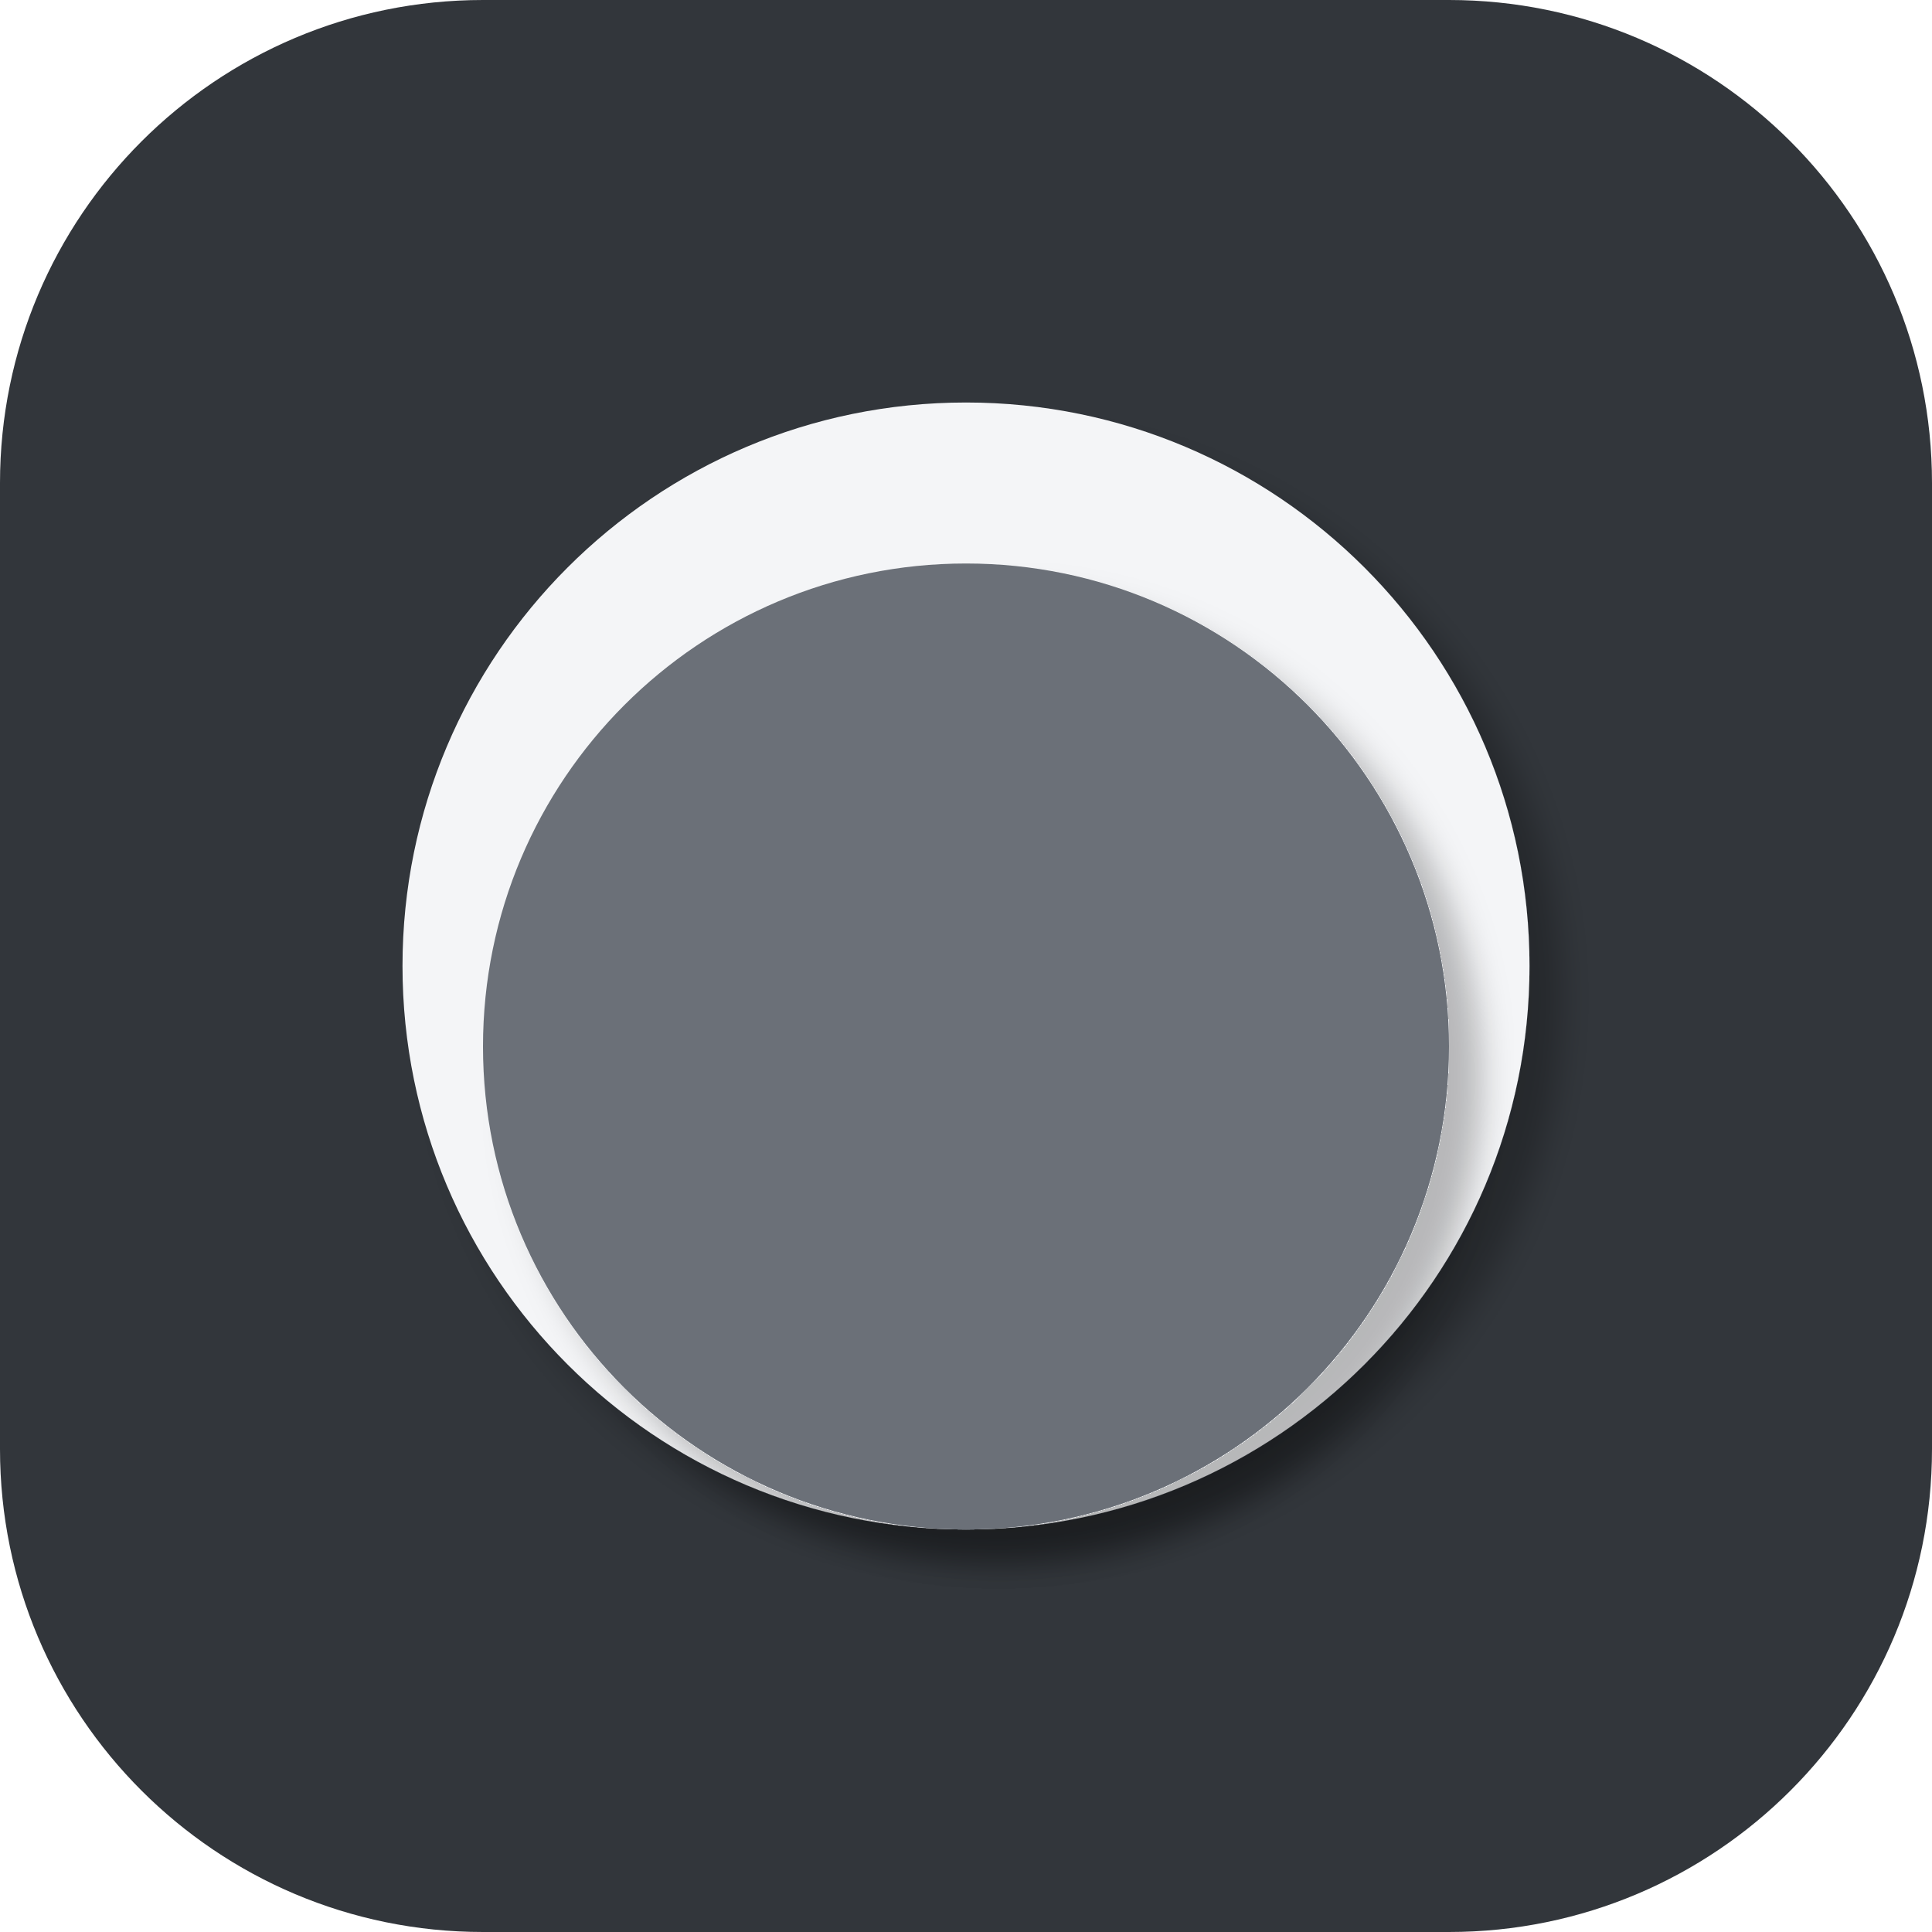
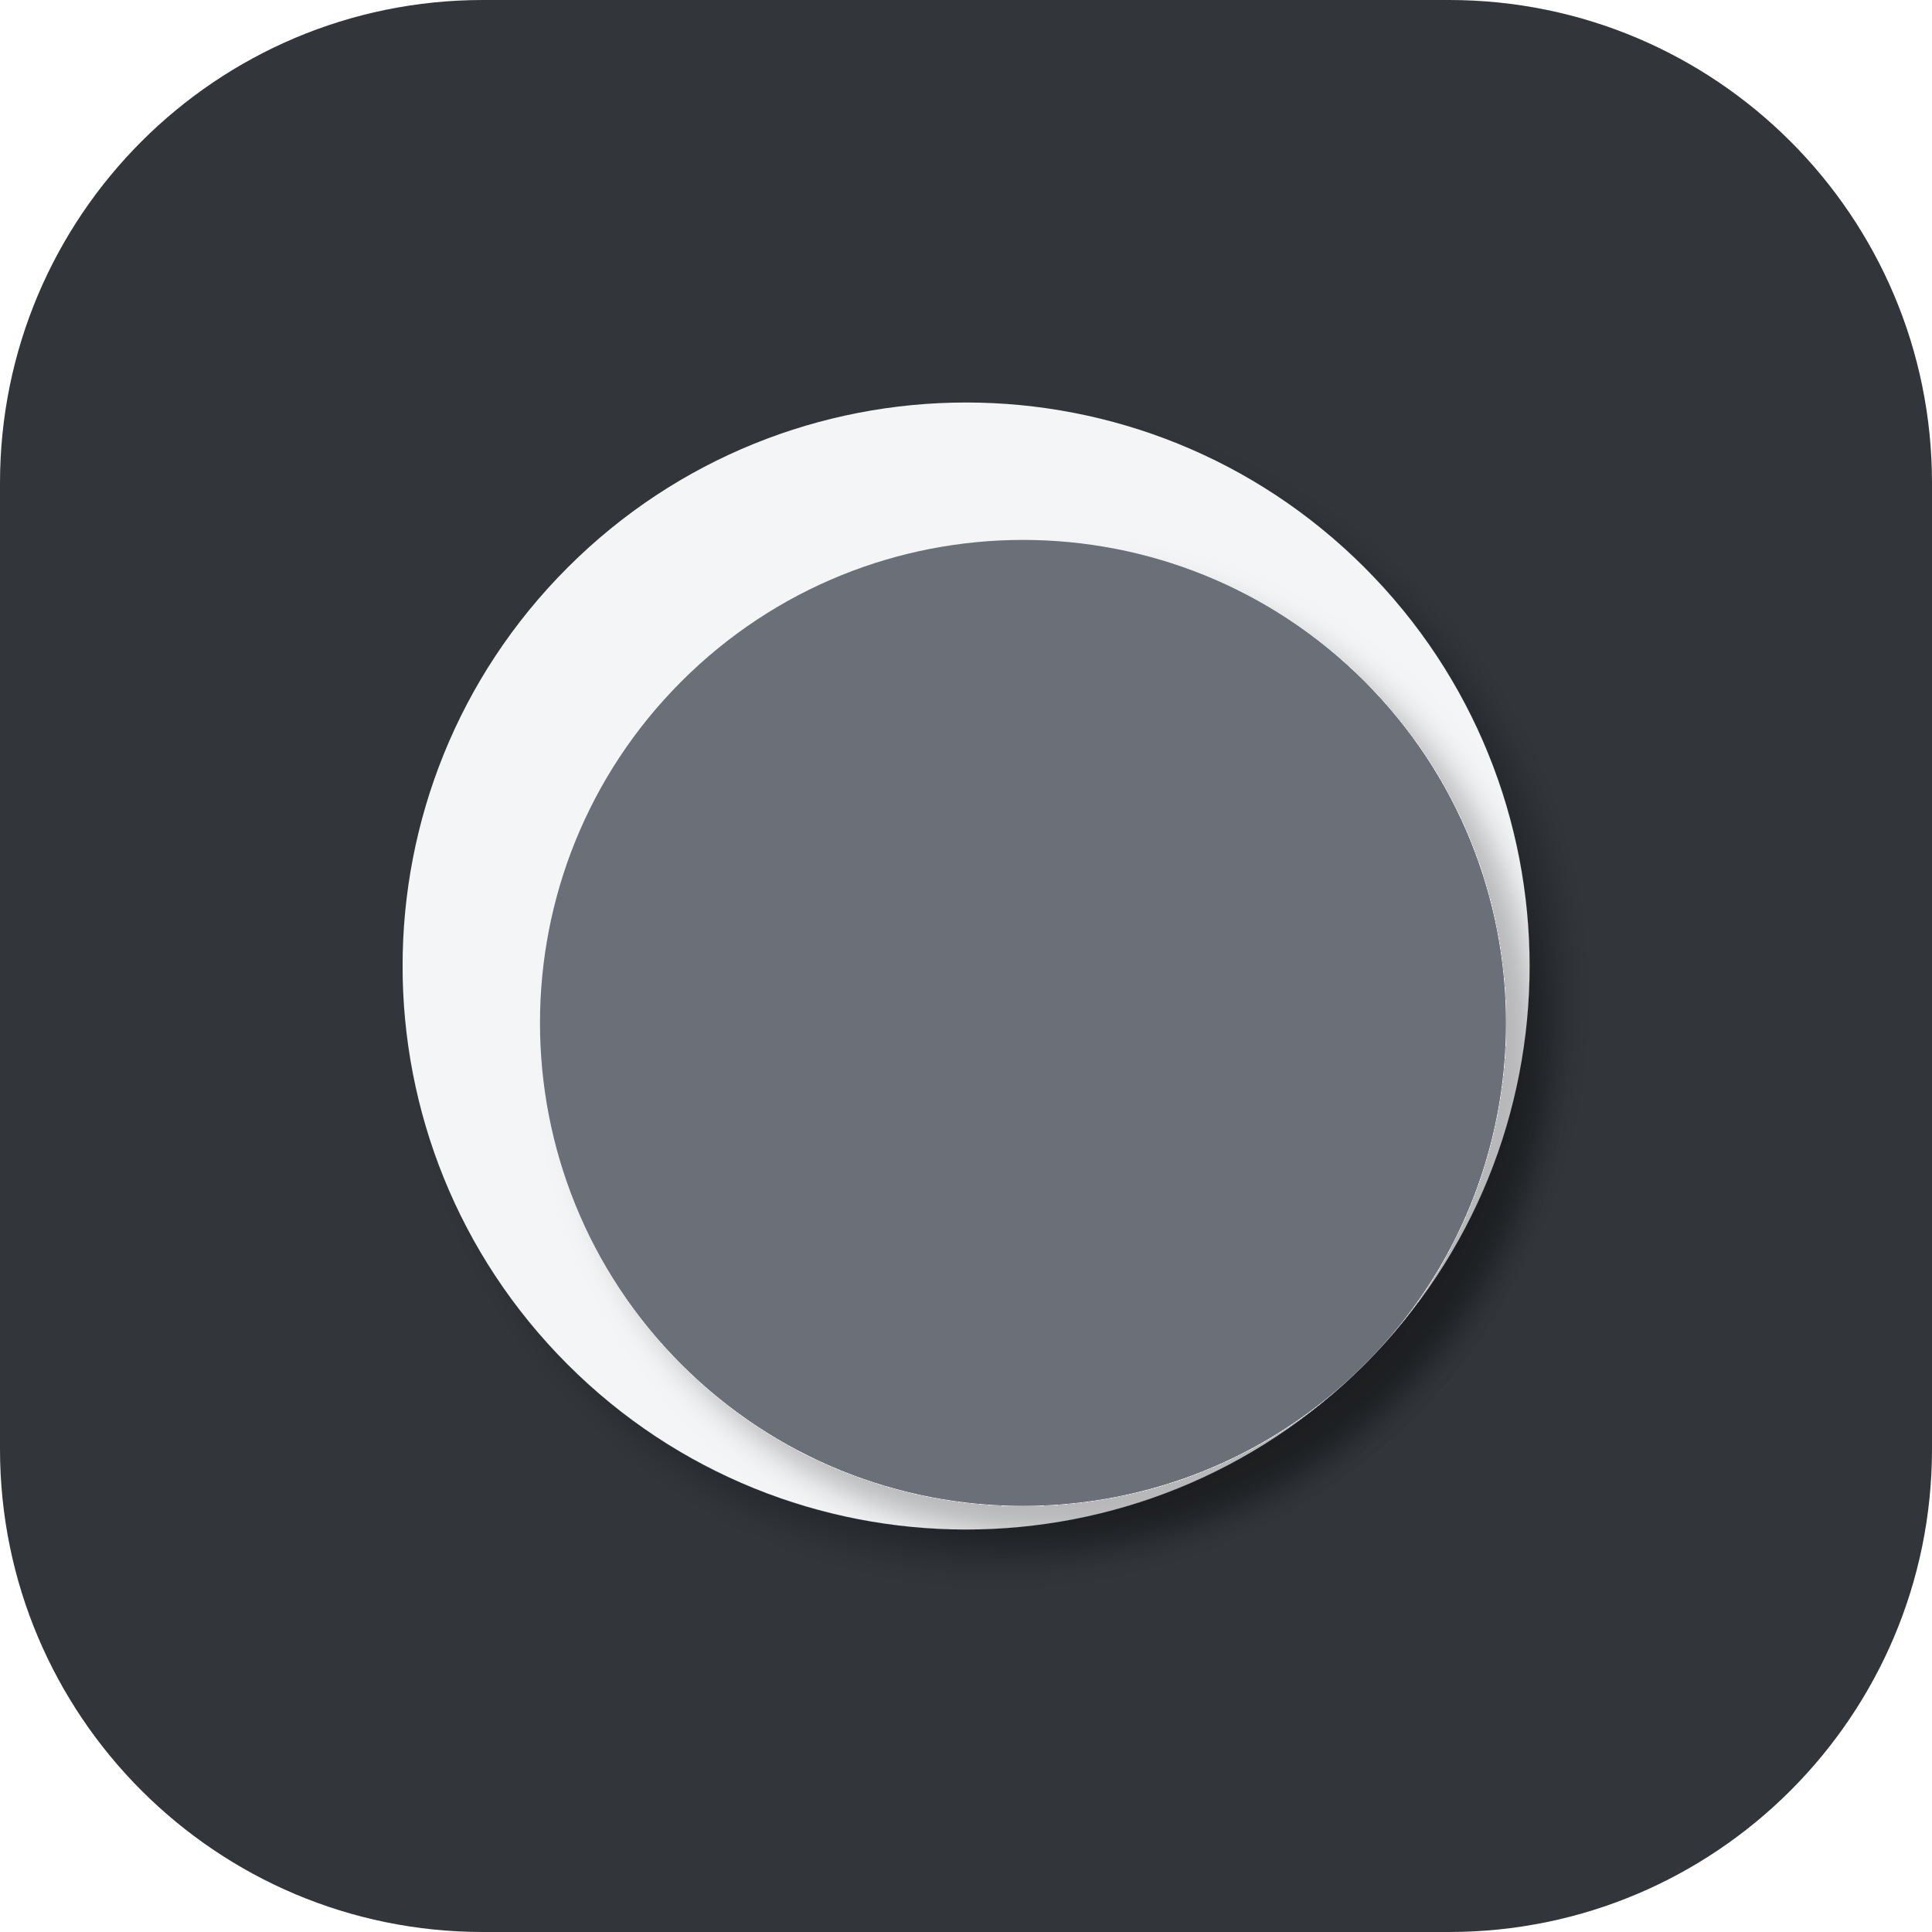
<svg xmlns="http://www.w3.org/2000/svg" width="24" height="24" viewBox="0 0 24 24" fill="none">
  <rect width="24" height="24" rx="6" fill="#32363B" />
-   <g filter="url(#filter0_d_276_232)">
-     <circle cx="12" cy="12" r="7" fill="#F4F5F7" />
+   <g filter="url(#filter0_d_277_106)">
+     <circle cx="12.001" cy="12" r="7" transform="rotate(-45 12.0011 12)" fill="#F4F5F7" />
  </g>
-   <g filter="url(#filter1_d_276_232)">
-     <circle cx="12" cy="13" r="6" fill="#6B7078" />
+   <g filter="url(#filter1_d_277_106)">
+     <circle cx="12.708" cy="12.707" r="6" transform="rotate(-45 12.7079 12.7072)" fill="#6B7078" />
  </g>
  <defs>
-     <filter id="filter0_d_276_232" x="5" y="5" width="14.8" height="14.8" filterUnits="userSpaceOnUse" color-interpolation-filters="sRGB">
+     <filter id="filter0_d_277_106" x="5.002" y="5" width="14.8" height="14.8" filterUnits="userSpaceOnUse" color-interpolation-filters="sRGB">
      <feFlood flood-opacity="0" result="BackgroundImageFix" />
      <feColorMatrix in="SourceAlpha" type="matrix" values="0 0 0 0 0 0 0 0 0 0 0 0 0 0 0 0 0 0 127 0" result="hardAlpha" />
      <feOffset dx="0.4" dy="0.4" />
      <feGaussianBlur stdDeviation="0.2" />
      <feComposite in2="hardAlpha" operator="out" />
      <feColorMatrix type="matrix" values="0 0 0 0 0 0 0 0 0 0 0 0 0 0 0 0 0 0 0.25 0" />
-       <feBlend mode="normal" in2="BackgroundImageFix" result="effect1_dropShadow_276_232" />
-       <feBlend mode="normal" in="SourceGraphic" in2="effect1_dropShadow_276_232" result="shape" />
+       <feBlend mode="normal" in2="BackgroundImageFix" result="effect1_dropShadow_277_106" />
+       <feBlend mode="normal" in="SourceGraphic" in2="effect1_dropShadow_277_106" result="shape" />
    </filter>
-     <filter id="filter1_d_276_232" x="6" y="7" width="12.8" height="12.8" filterUnits="userSpaceOnUse" color-interpolation-filters="sRGB">
+     <filter id="filter1_d_277_106" x="6.707" y="6.707" width="12.8" height="12.8" filterUnits="userSpaceOnUse" color-interpolation-filters="sRGB">
      <feFlood flood-opacity="0" result="BackgroundImageFix" />
      <feColorMatrix in="SourceAlpha" type="matrix" values="0 0 0 0 0 0 0 0 0 0 0 0 0 0 0 0 0 0 127 0" result="hardAlpha" />
      <feOffset dx="0.4" dy="0.4" />
      <feGaussianBlur stdDeviation="0.2" />
      <feComposite in2="hardAlpha" operator="out" />
      <feColorMatrix type="matrix" values="0 0 0 0 0 0 0 0 0 0 0 0 0 0 0 0 0 0 0.25 0" />
-       <feBlend mode="normal" in2="BackgroundImageFix" result="effect1_dropShadow_276_232" />
-       <feBlend mode="normal" in="SourceGraphic" in2="effect1_dropShadow_276_232" result="shape" />
+       <feBlend mode="normal" in2="BackgroundImageFix" result="effect1_dropShadow_277_106" />
+       <feBlend mode="normal" in="SourceGraphic" in2="effect1_dropShadow_277_106" result="shape" />
    </filter>
  </defs>
</svg>
